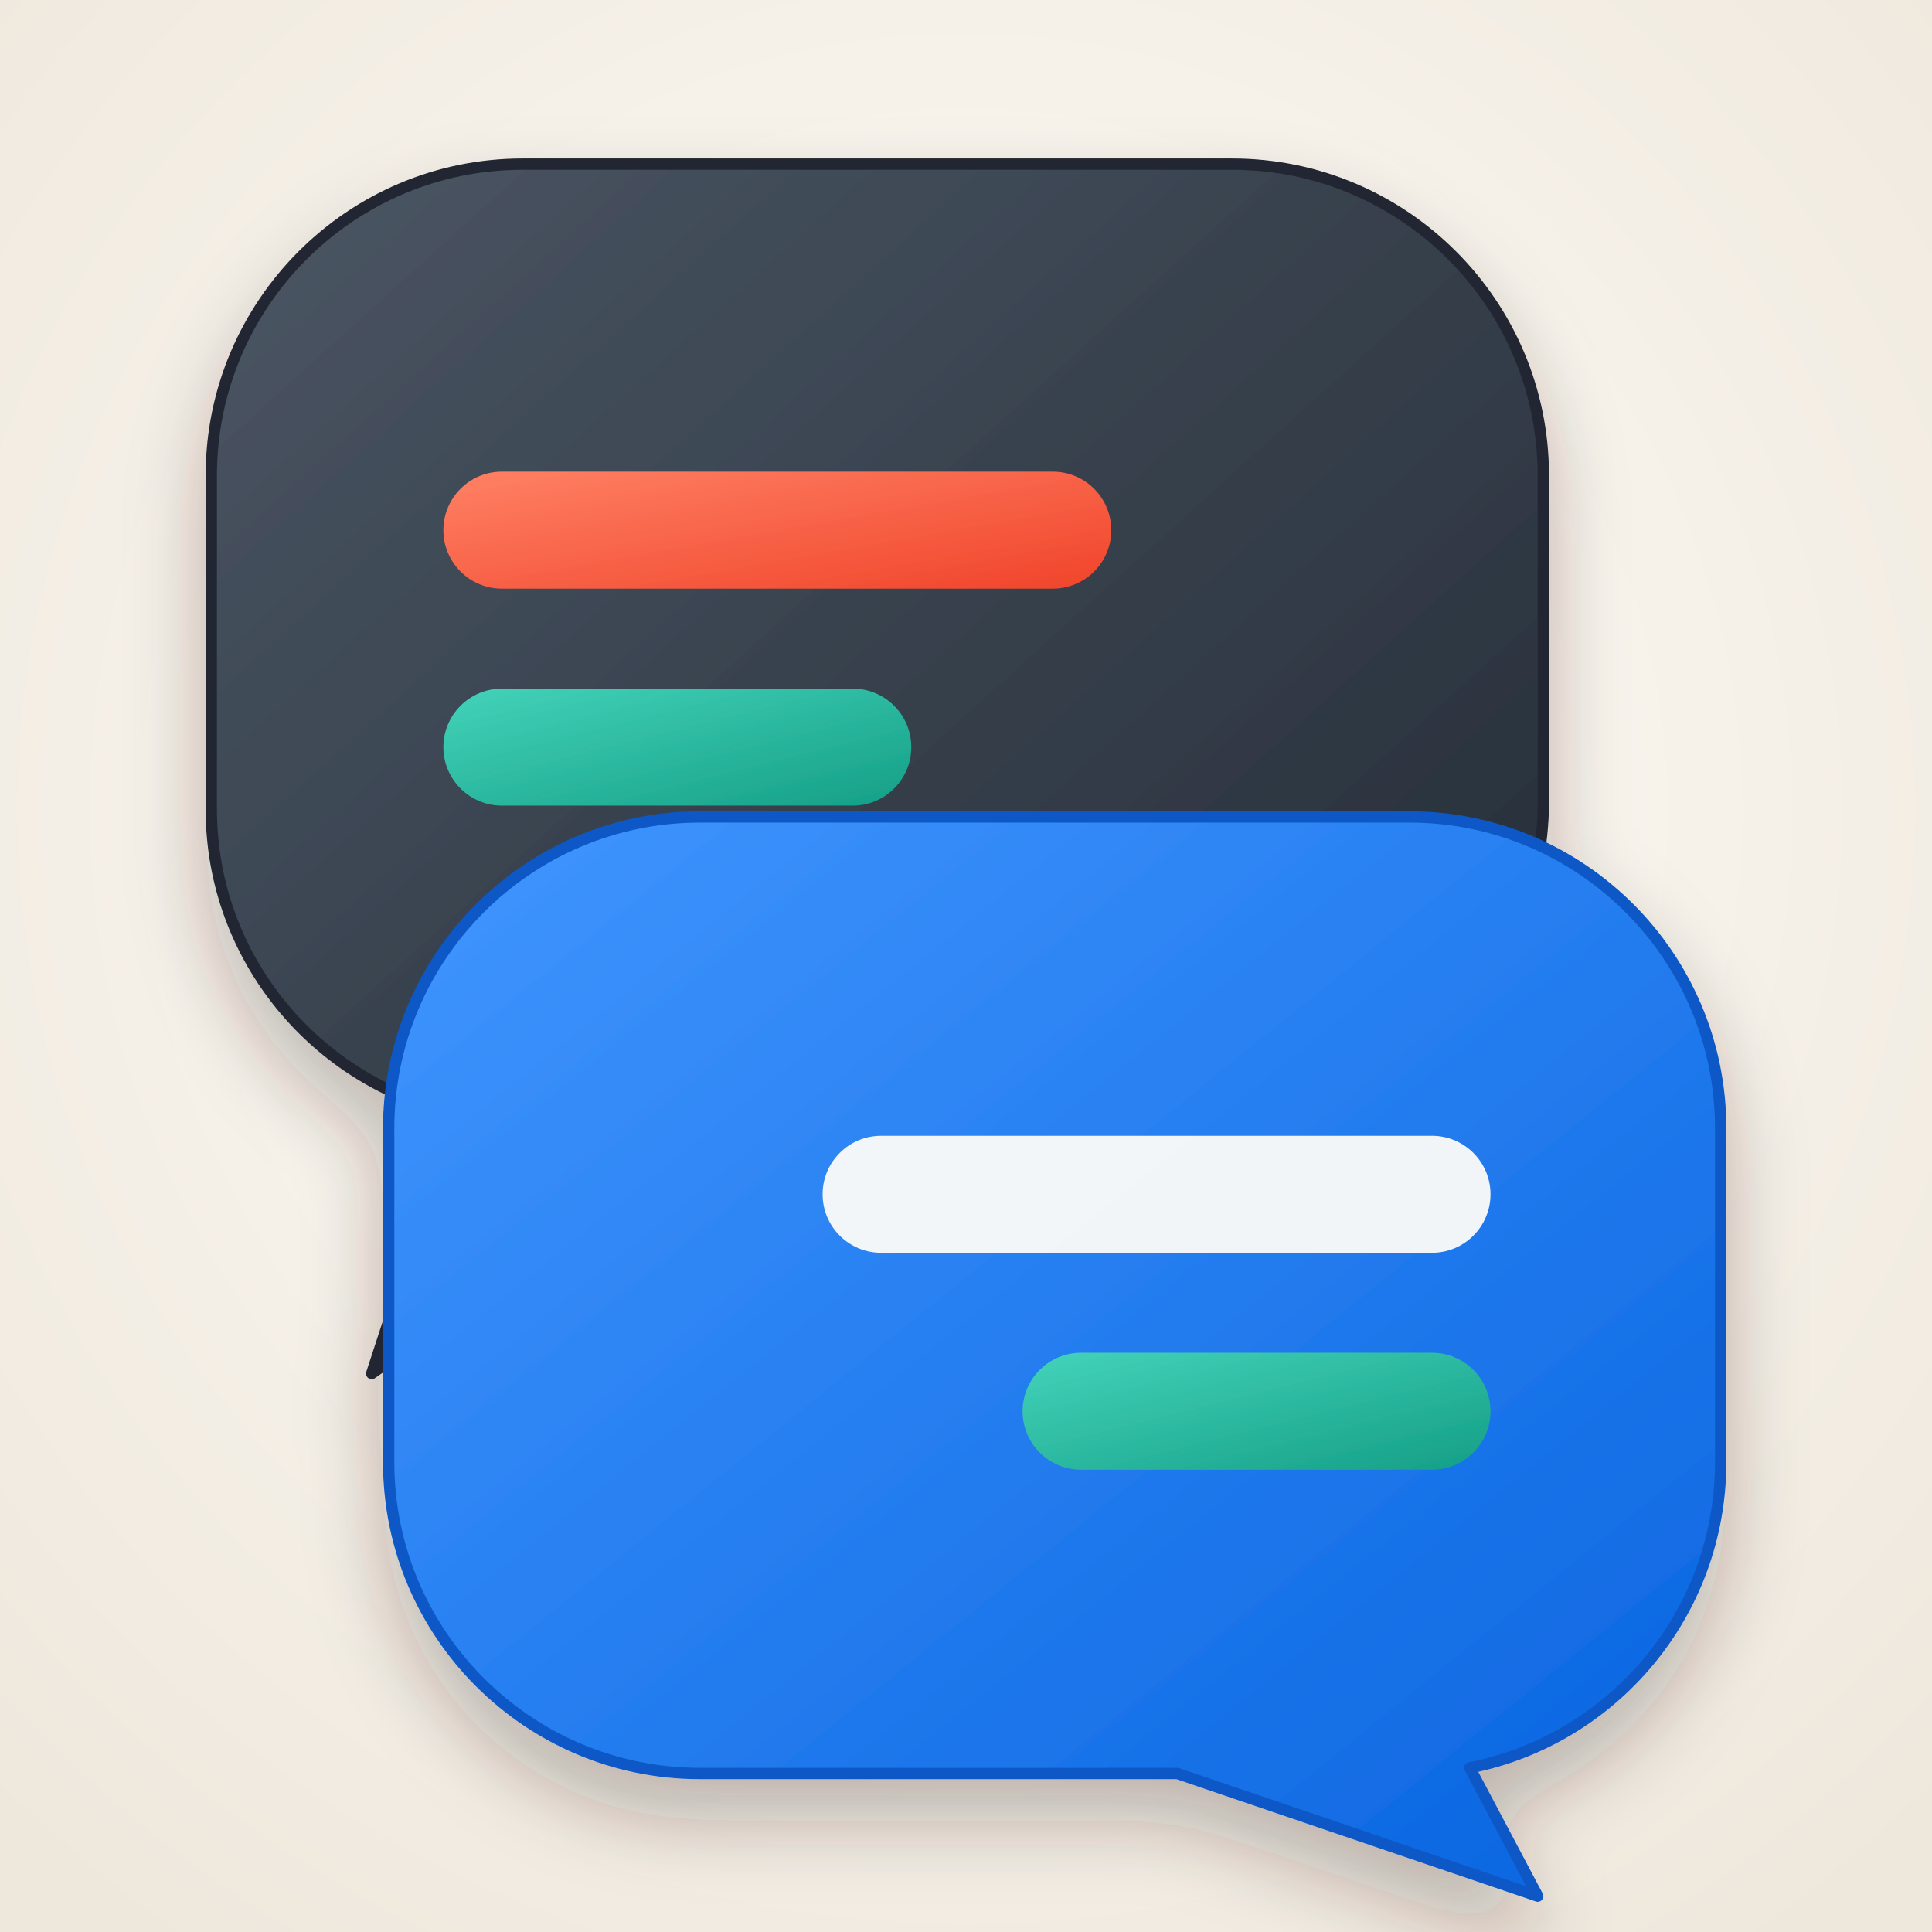
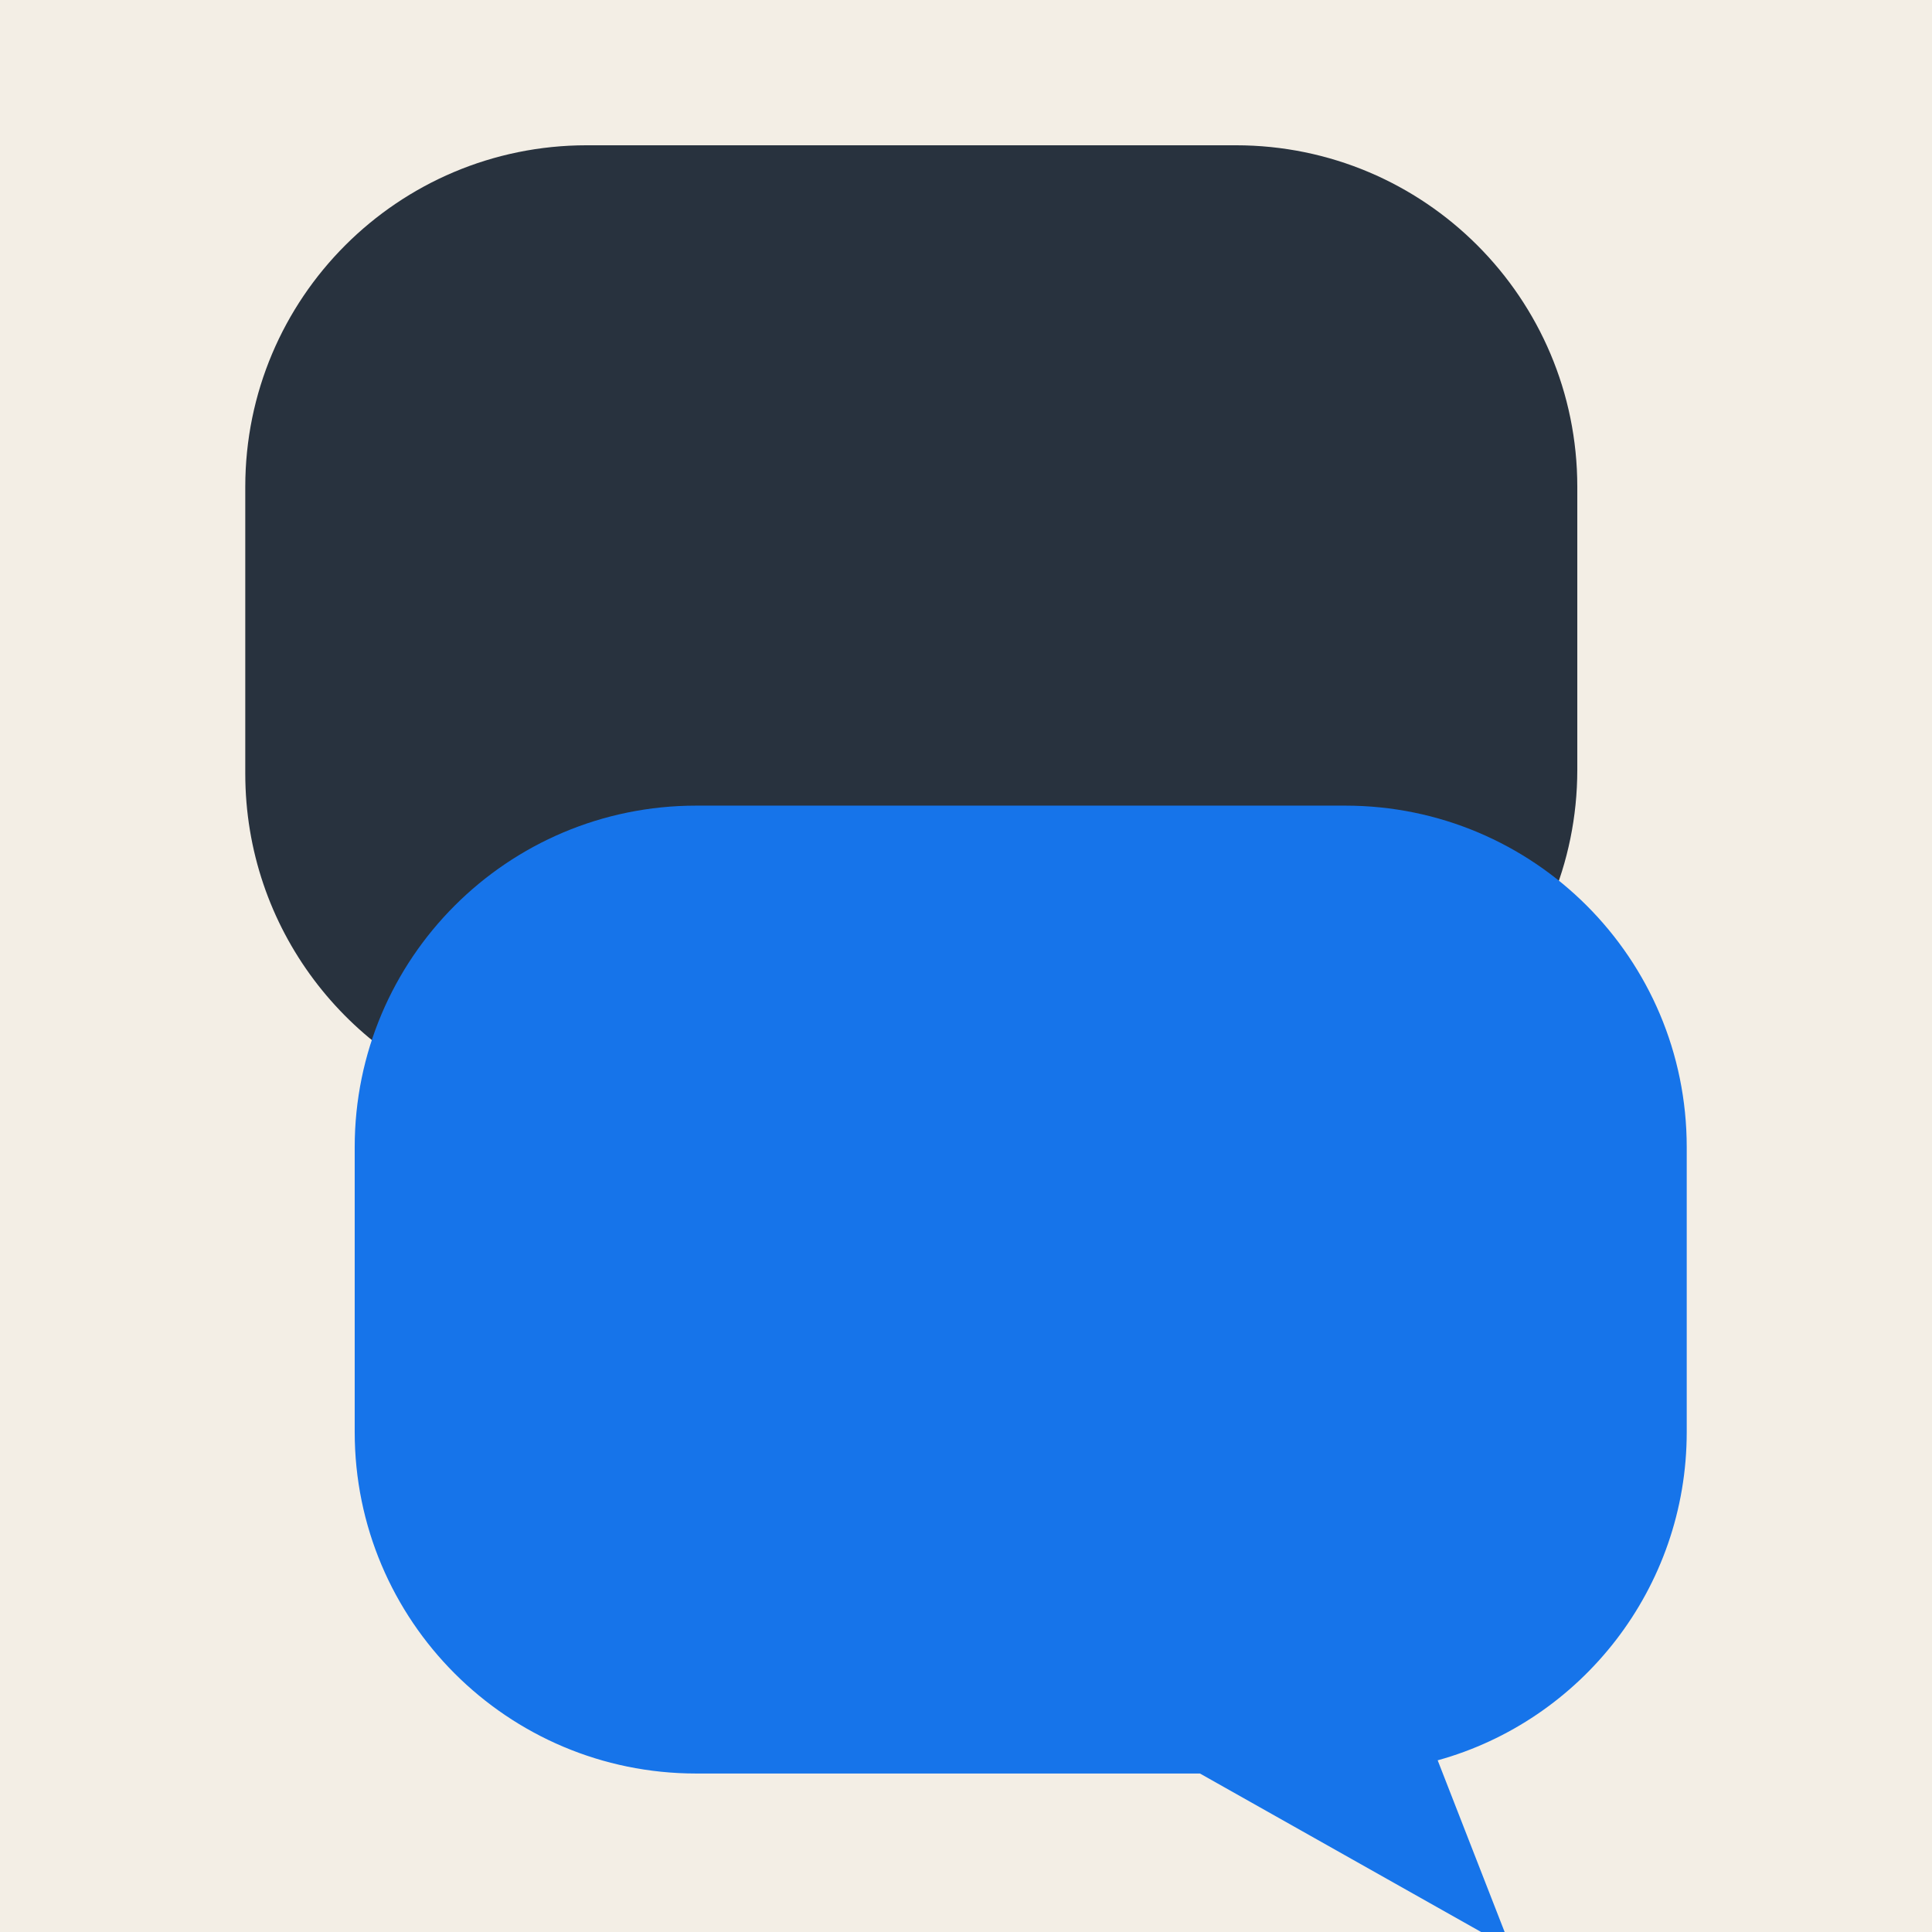
<svg xmlns="http://www.w3.org/2000/svg" viewBox="0 0 1024 1024" role="img" aria-labelledby="title description">
-   <defs>
-     <radialGradient id="background" cx="50%" cy="42%" r="72%">
-       <stop offset="0" stop-color="#fffdf8" />
-       <stop offset="1" stop-color="#eee7dc" />
-     </radialGradient>
-     <linearGradient id="charcoal" x1="0" y1="0" x2="1" y2="1">
-       <stop stop-color="#4b5664" />
-       <stop offset="1" stop-color="#202832" />
-     </linearGradient>
-     <linearGradient id="blue" x1="0" y1="0" x2="1" y2="1">
-       <stop stop-color="#4196ff" />
-       <stop offset="1" stop-color="#0864df" />
-     </linearGradient>
-     <linearGradient id="coral" x1="0" y1="0" x2="1" y2="1">
-       <stop stop-color="#ff8165" />
-       <stop offset="1" stop-color="#f0442a" />
-     </linearGradient>
-     <linearGradient id="mint" x1="0" y1="0" x2="1" y2="1">
-       <stop stop-color="#43d3ba" />
-       <stop offset="1" stop-color="#159f87" />
-     </linearGradient>
-     <filter id="shadow" x="-20%" y="-20%" width="150%" height="170%">
-       <feDropShadow dx="0" dy="22" stdDeviation="20" flood-color="#332a20" flood-opacity="0.28" />
-     </filter>
-   </defs>
-   <rect width="1024" height="1024" fill="url(#background)" />
-   <g filter="url(#shadow)">
-     <path d="M112 252c0-91 74-165 165-165h376c91 0 165 74 165 165v173c0 91-74 165-165 165H394L197 728l45-138c-74-16-130-82-130-161Z" fill="url(#charcoal)" stroke="#202833" stroke-width="6" stroke-linejoin="round" />
-     <rect x="235" y="250" width="354" height="62" rx="31" fill="url(#coral)" />
-     <rect x="235" y="365" width="248" height="62" rx="31" fill="url(#mint)" />
-     <path d="M206 598c0-91 74-165 165-165h376c91 0 165 74 165 165v177c0 80-57 147-133 162l36 68-191-65H371c-91 0-165-74-165-165Z" fill="url(#blue)" stroke="#0759c6" stroke-width="6" stroke-linejoin="round" />
-     <rect x="436" y="602" width="354" height="62" rx="31" fill="#fffdf8" fill-opacity="0.94" />
-     <rect x="542" y="717" width="248" height="62" rx="31" fill="url(#mint)" />
-   </g>
+   <rect width="1024" height="1024" fill="#f3eee5" />
+   <path d="M130 258c0-100 81-181 181-181h344c100 0 181 81 181 181v150c0 100-81 181-181 181H408L218 719l40-135c-74-23-128-92-128-174Z" fill="#28323e" />
+   <path d="M188 608c0-100 81-181 181-181h344c100 0 181 81 181 181v151c0 83-56 153-132 174l39 100-165-93H369c-100 0-181-81-181-181Z" fill="#1674ea" />
</svg>
